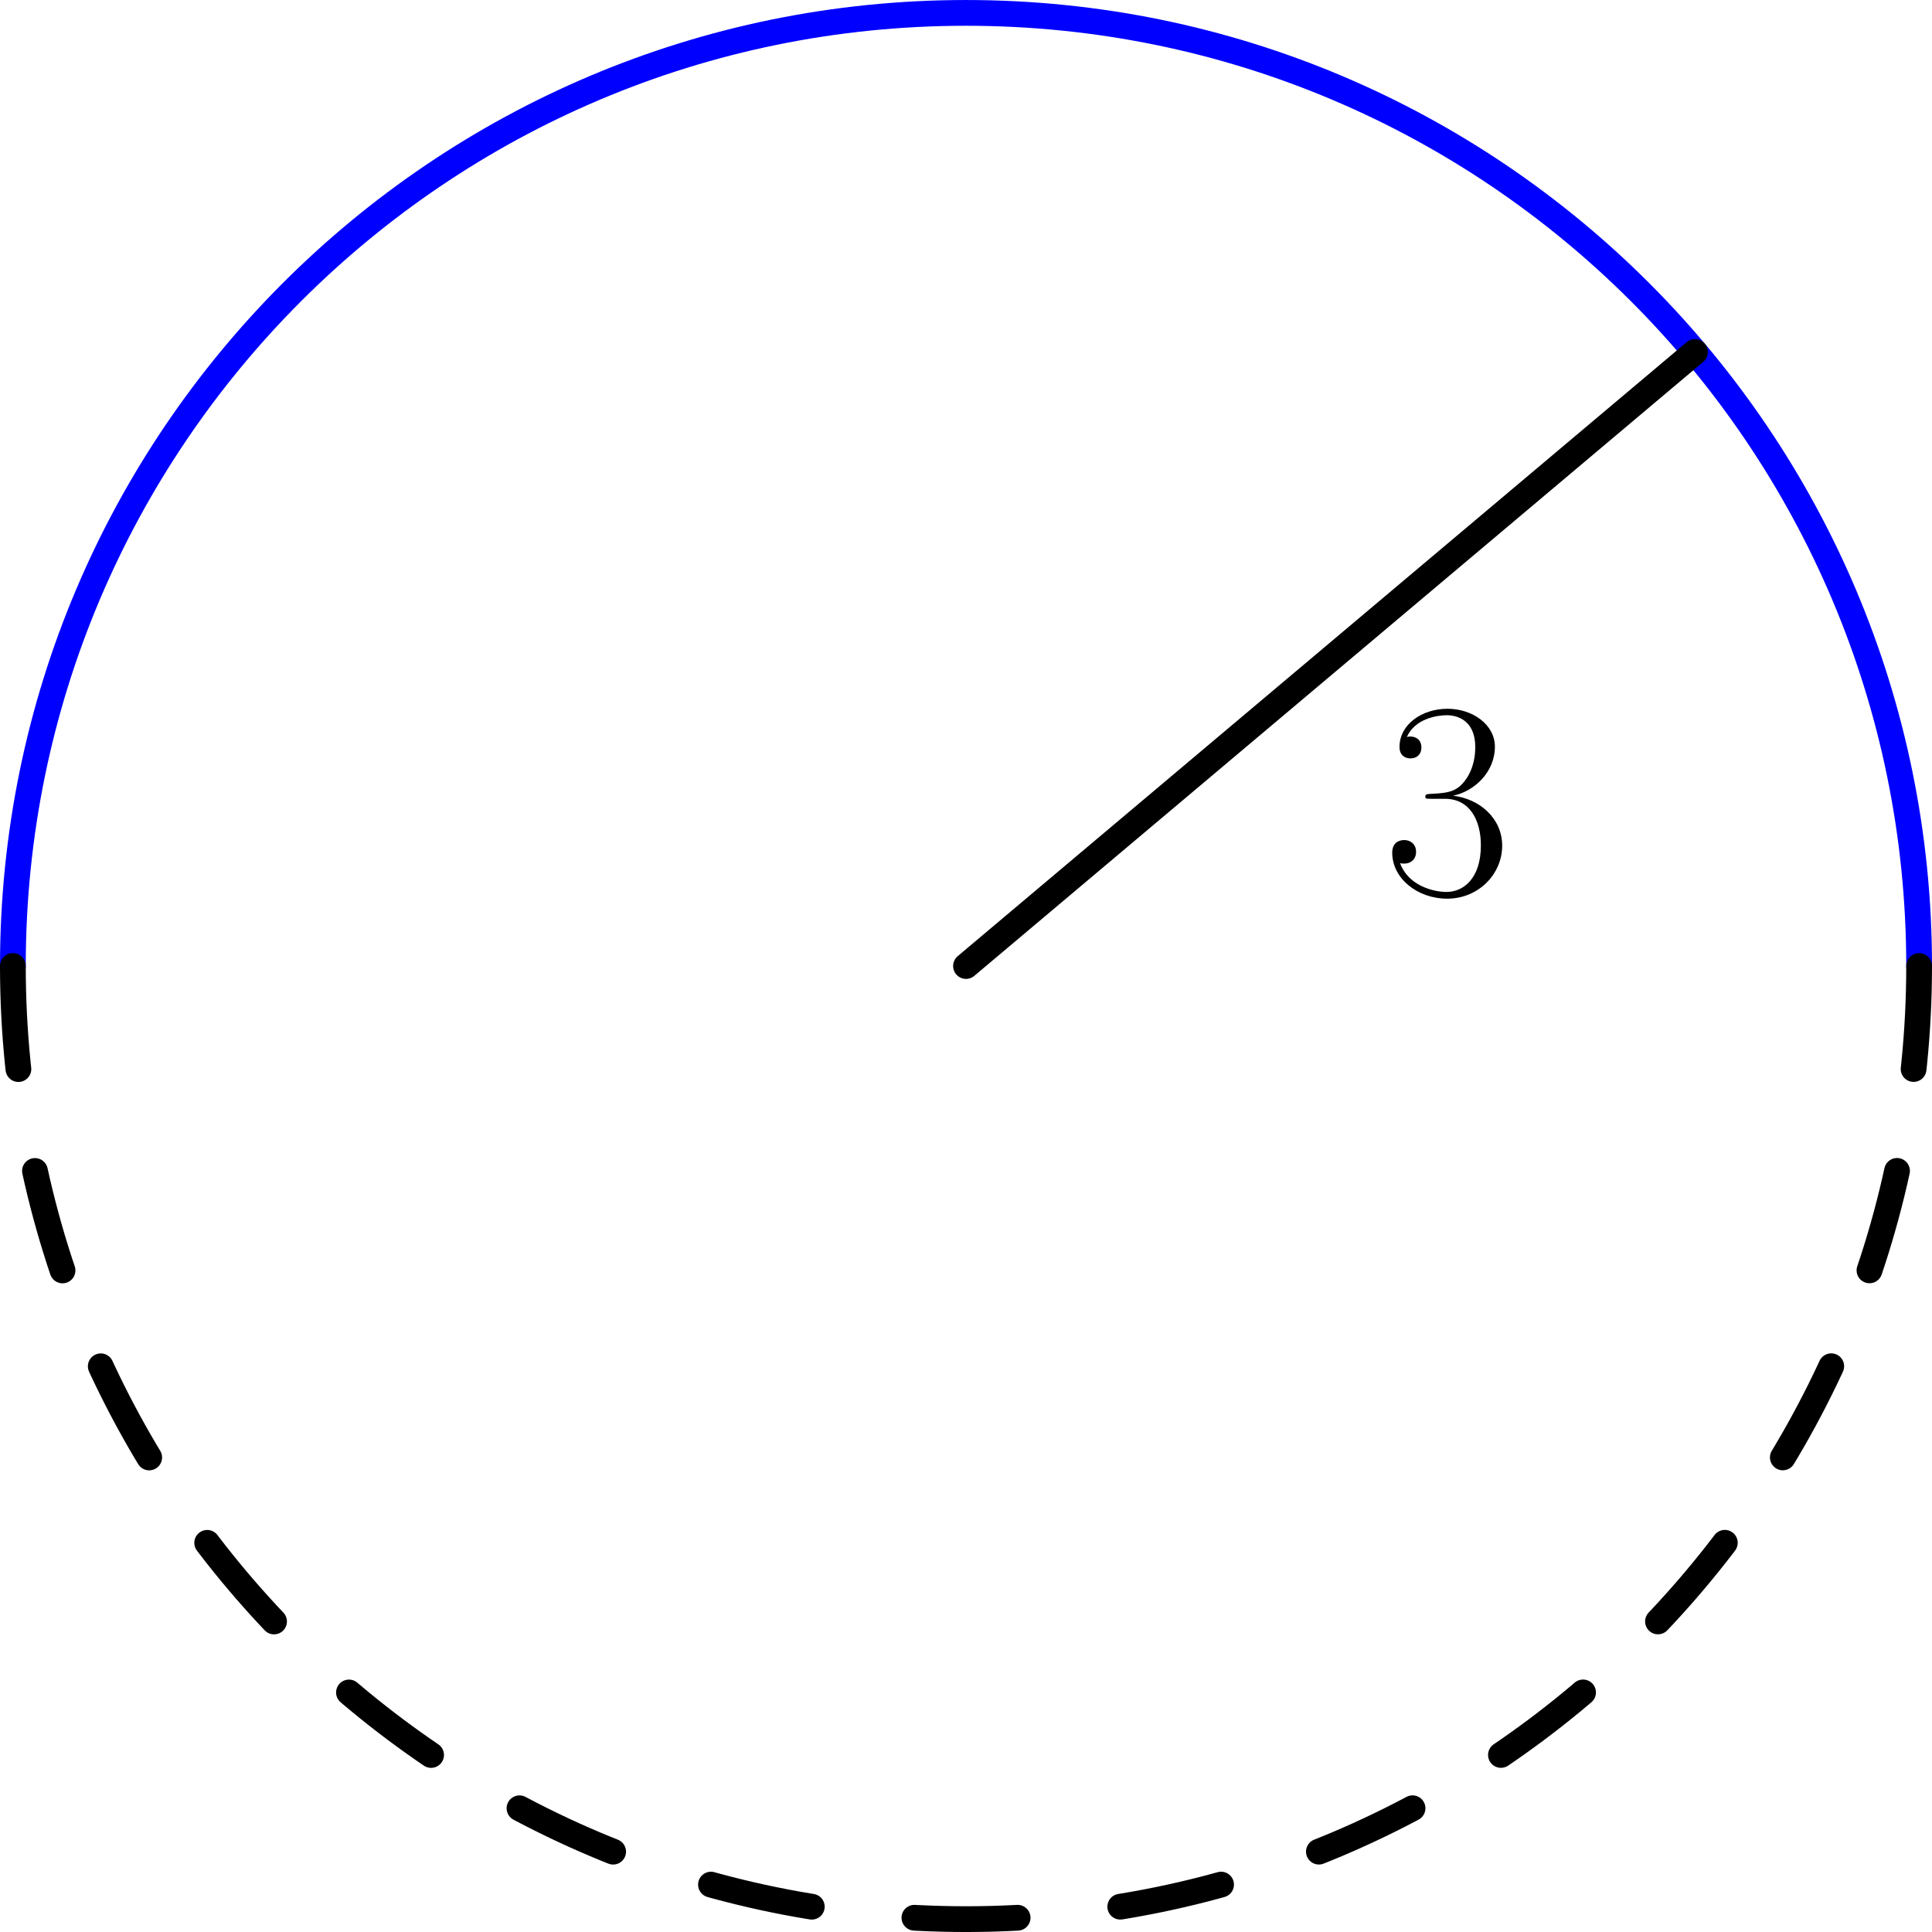
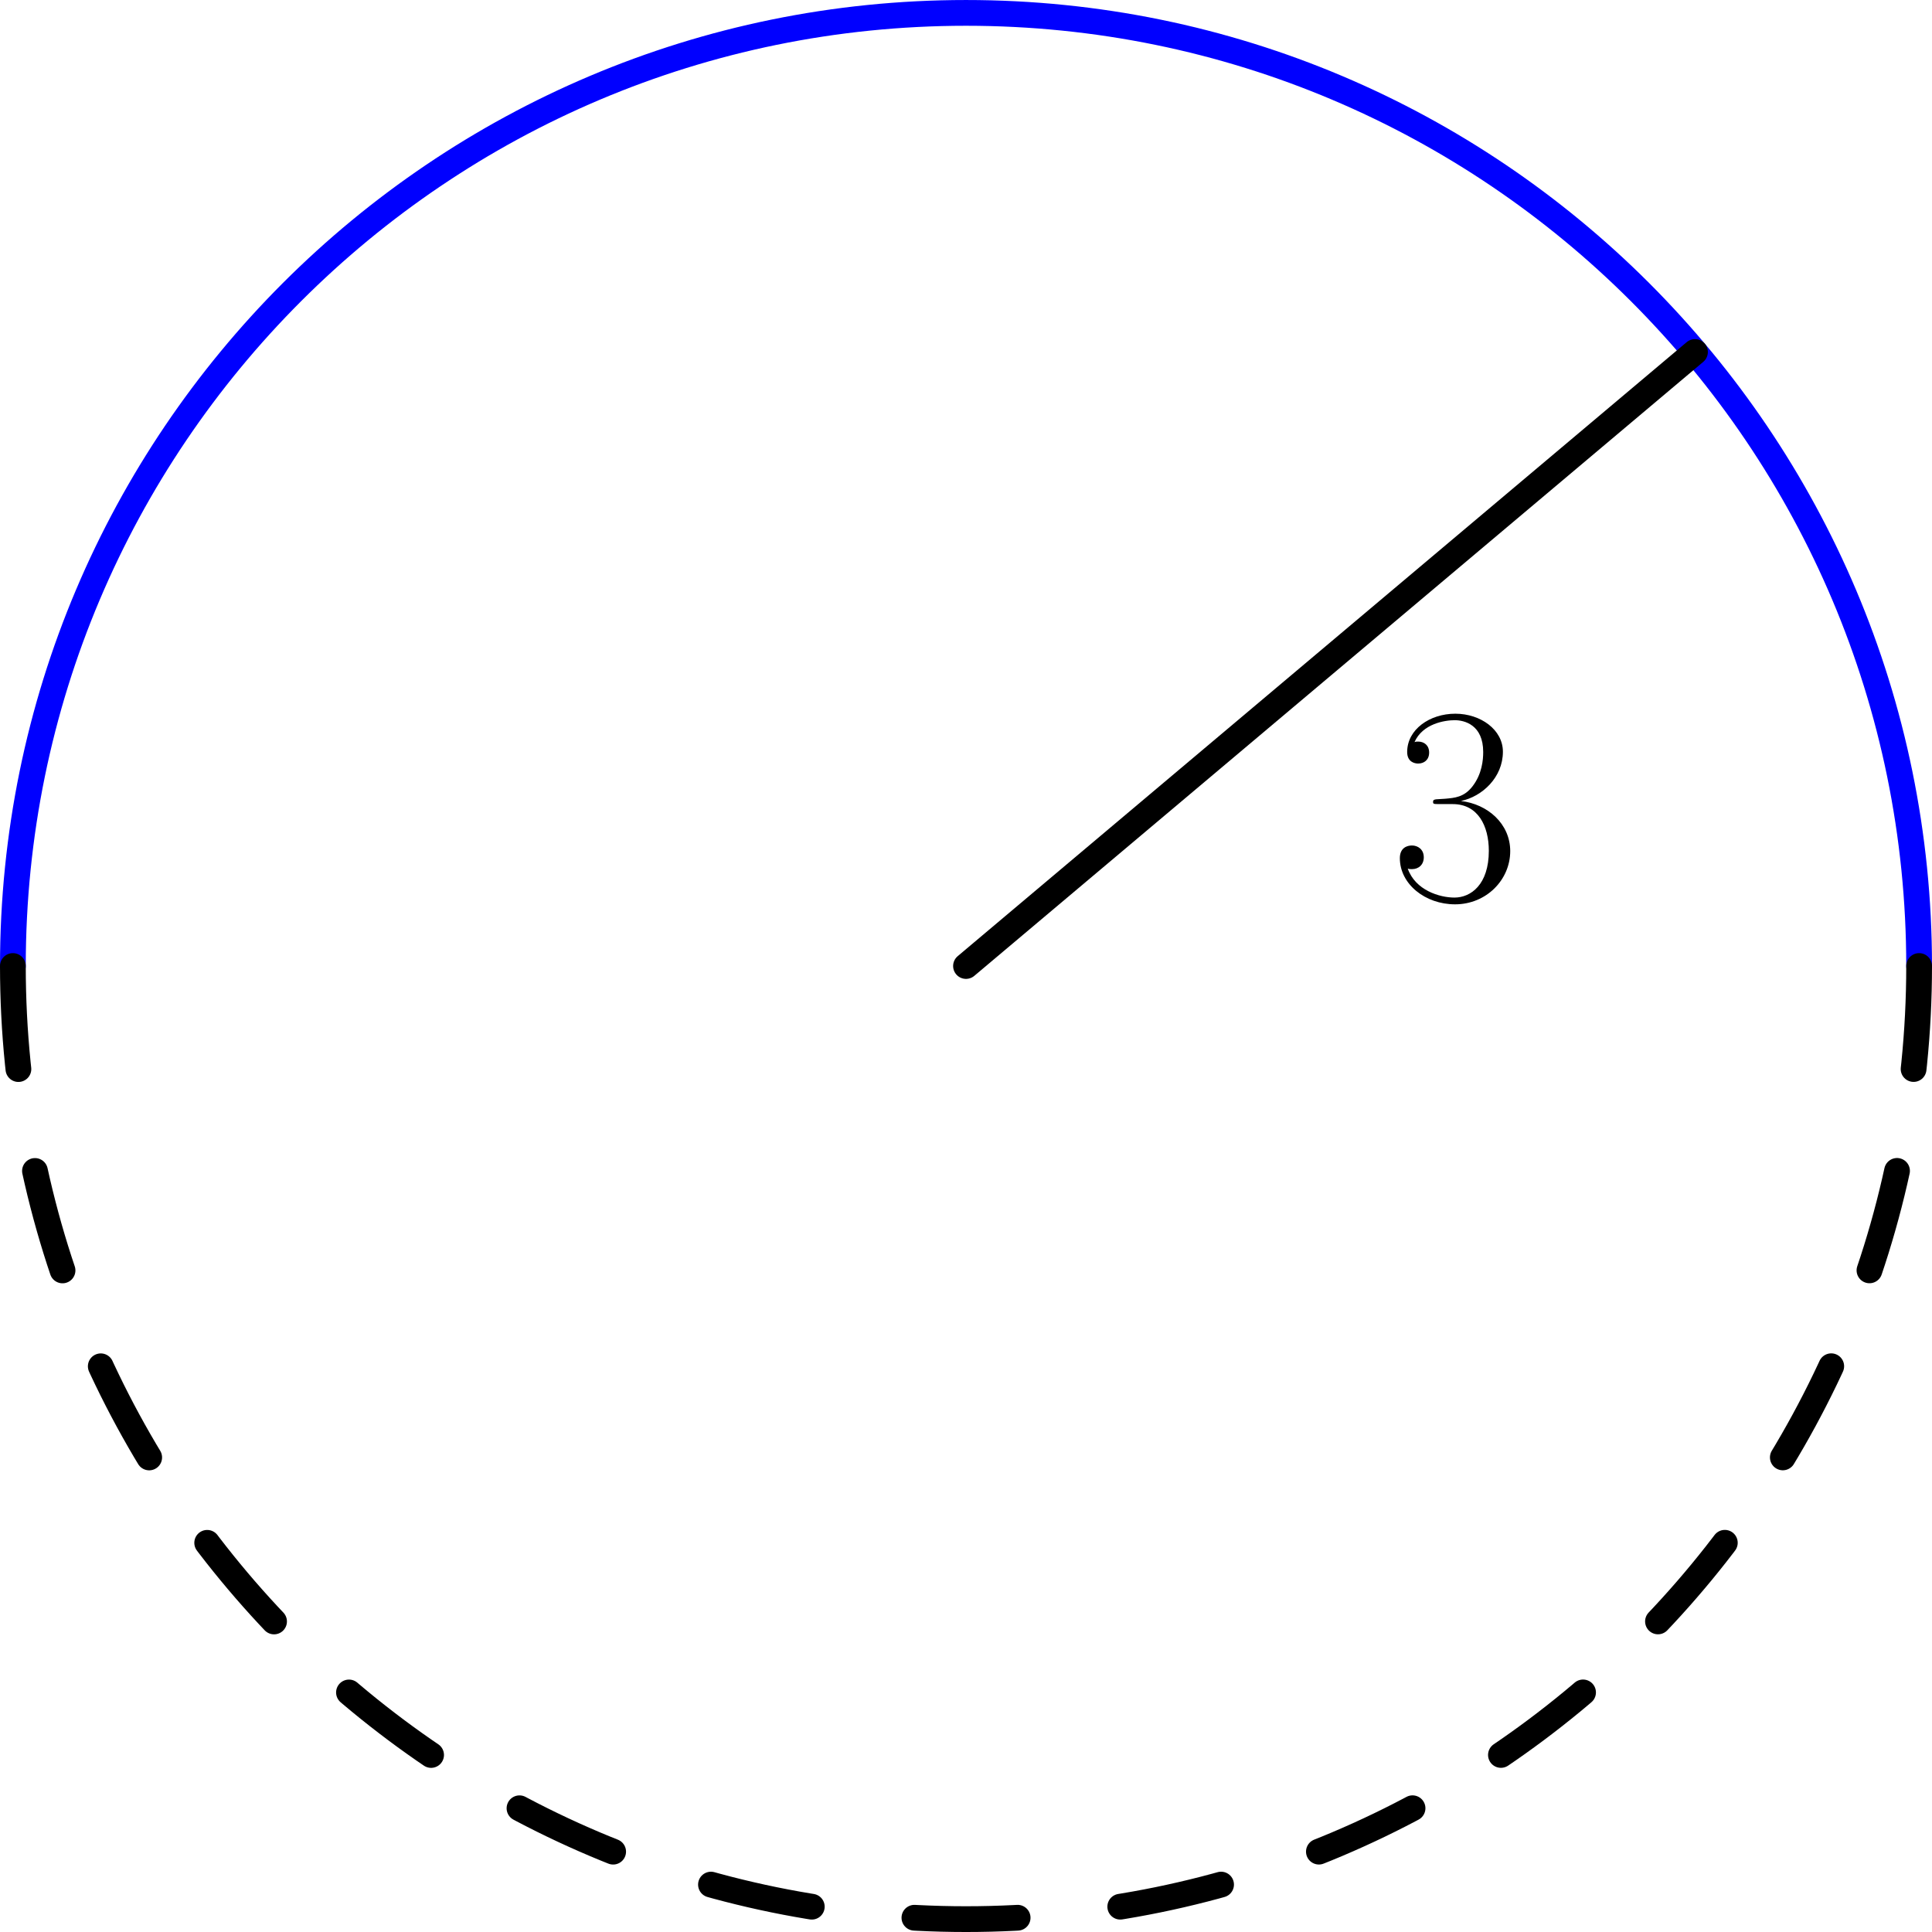
- <svg xmlns="http://www.w3.org/2000/svg" xmlns:xlink="http://www.w3.org/1999/xlink" height="170.716pt" version="1.1" viewBox="56.621 54.06 170.716 170.716" width="170.716pt">
+ <svg xmlns="http://www.w3.org/2000/svg" xmlns:xlink="http://www.w3.org/1999/xlink" height="170.079pt" version="1.1" viewBox="56.409 53.858 170.079 170.079" width="170.079pt">
  <defs>
-     <path d="M5.478 -8.428C7.684 -8.428 8.651 -6.519 8.651 -4.313C8.651 -1.339 7.064 -0.198 5.627 -0.198C4.313 -0.198 2.181 -0.843 1.512 -2.751C1.636 -2.702 1.76 -2.702 1.884 -2.702C2.479 -2.702 2.925 -3.098 2.925 -3.743C2.925 -4.462 2.38 -4.784 1.884 -4.784C1.462 -4.784 0.818 -4.586 0.818 -3.668C0.818 -1.388 3.049 0.397 5.676 0.397C8.428 0.397 10.534 -1.76 10.534 -4.288C10.534 -6.692 8.552 -8.428 6.197 -8.7C8.081 -9.097 9.89 -10.782 9.89 -13.038C9.89 -14.971 7.932 -16.384 5.701 -16.384C3.445 -16.384 1.462 -14.996 1.462 -13.013C1.462 -12.146 2.107 -11.997 2.429 -11.997C2.95 -11.997 3.396 -12.319 3.396 -12.964S2.95 -13.93 2.429 -13.93C2.33 -13.93 2.206 -13.93 2.107 -13.881C2.826 -15.517 4.784 -15.814 5.651 -15.814S8.155 -15.393 8.155 -13.013C8.155 -12.319 8.056 -11.08 7.213 -9.989C6.469 -9.022 5.627 -8.973 4.809 -8.899C4.685 -8.899 4.115 -8.849 4.016 -8.849C3.842 -8.824 3.743 -8.799 3.743 -8.626S3.768 -8.428 4.263 -8.428H5.478Z" id="g0-51" />
+     <path d="M5.498 -8.459C7.713 -8.459 8.683 -6.543 8.683 -4.329C8.683 -1.344 7.091 -0.199 5.648 -0.199C4.329 -0.199 2.189 -0.846 1.518 -2.762C1.642 -2.712 1.766 -2.712 1.891 -2.712C2.488 -2.712 2.936 -3.11 2.936 -3.757C2.936 -4.478 2.388 -4.802 1.891 -4.802C1.468 -4.802 0.821 -4.603 0.821 -3.682C0.821 -1.393 3.06 0.398 5.698 0.398C8.459 0.398 10.574 -1.766 10.574 -4.304C10.574 -6.718 8.584 -8.459 6.22 -8.733C8.111 -9.131 9.927 -10.823 9.927 -13.087C9.927 -15.027 7.962 -16.446 5.722 -16.446C3.458 -16.446 1.468 -15.052 1.468 -13.062C1.468 -12.191 2.115 -12.042 2.438 -12.042C2.961 -12.042 3.409 -12.365 3.409 -13.012S2.961 -13.983 2.438 -13.983C2.339 -13.983 2.214 -13.983 2.115 -13.933C2.836 -15.575 4.802 -15.873 5.673 -15.873S8.186 -15.45 8.186 -13.062C8.186 -12.365 8.086 -11.121 7.24 -10.027C6.494 -9.056 5.648 -9.007 4.827 -8.932C4.702 -8.932 4.13 -8.882 4.031 -8.882C3.856 -8.857 3.757 -8.832 3.757 -8.658S3.782 -8.459 4.279 -8.459H5.498Z" id="g0-51" />
  </defs>
-   <g id="page1">
+   <g id="page1" transform="matrix(0.996264 0 0 0.996264 0 0)">
    <g transform="matrix(1 0 0 1 141.979 139.419)">
-       <path d="M 84.22 0C 84.22 -46.514 46.514 -84.22 0 -84.22C -46.514 -84.22 -84.22 -46.514 -84.22 -9.29462e-14" fill="none" stroke="#0000ff" stroke-linecap="round" stroke-linejoin="round" stroke-miterlimit="10.037" stroke-width="2.276" />
+       <path d="M 84.22 0C 84.22 -46.514 46.514 -84.22 0 -84.22C -46.514 -84.22 -84.22 -46.514 -84.22 -5.61019e-14" fill="none" stroke="#0000ff" stroke-linecap="round" stroke-linejoin="round" stroke-miterlimit="10.037" stroke-width="2.276" />
    </g>
    <g transform="matrix(1 0 0 1 141.979 139.419)">
-       <path d="M -84.22 -1.23942e-13C -84.22 -8.26279e-14 -84.22 -4.1314e-14 -84.22 -0C -84.22 46.514 -46.514 84.22 0 84.22C 46.514 84.22 84.22 46.514 84.22 0" fill="none" stroke="#000000" stroke-linecap="round" stroke-linejoin="round" stroke-miterlimit="10.037" stroke-width="2.276" stroke-dasharray="9.125,9.125" />
+       <path d="M -84.22 -5.61019e-14C -84.22 -3.74013e-14 -84.22 -1.87006e-14 -84.22 -0C -84.22 46.514 -46.514 84.22 0 84.22C 46.514 84.22 84.22 46.514 84.22 0" fill="none" stroke="#000000" stroke-linecap="round" stroke-linejoin="round" stroke-miterlimit="10.037" stroke-width="2.276" stroke-dasharray="9.125,9.125" />
    </g>
    <g transform="matrix(1 0 0 1 141.979 139.419)">
      <path d="M 0 0L 64.415 -54.256" fill="none" stroke="#000000" stroke-linecap="round" stroke-linejoin="round" stroke-miterlimit="10.037" stroke-width="2.276" />
    </g>
-     <use x="178.823" xlink:href="#g0-51" y="133.072" />
+     <use x="179.494" xlink:href="#g0-51" y="133.571" />
  </g>
</svg>
